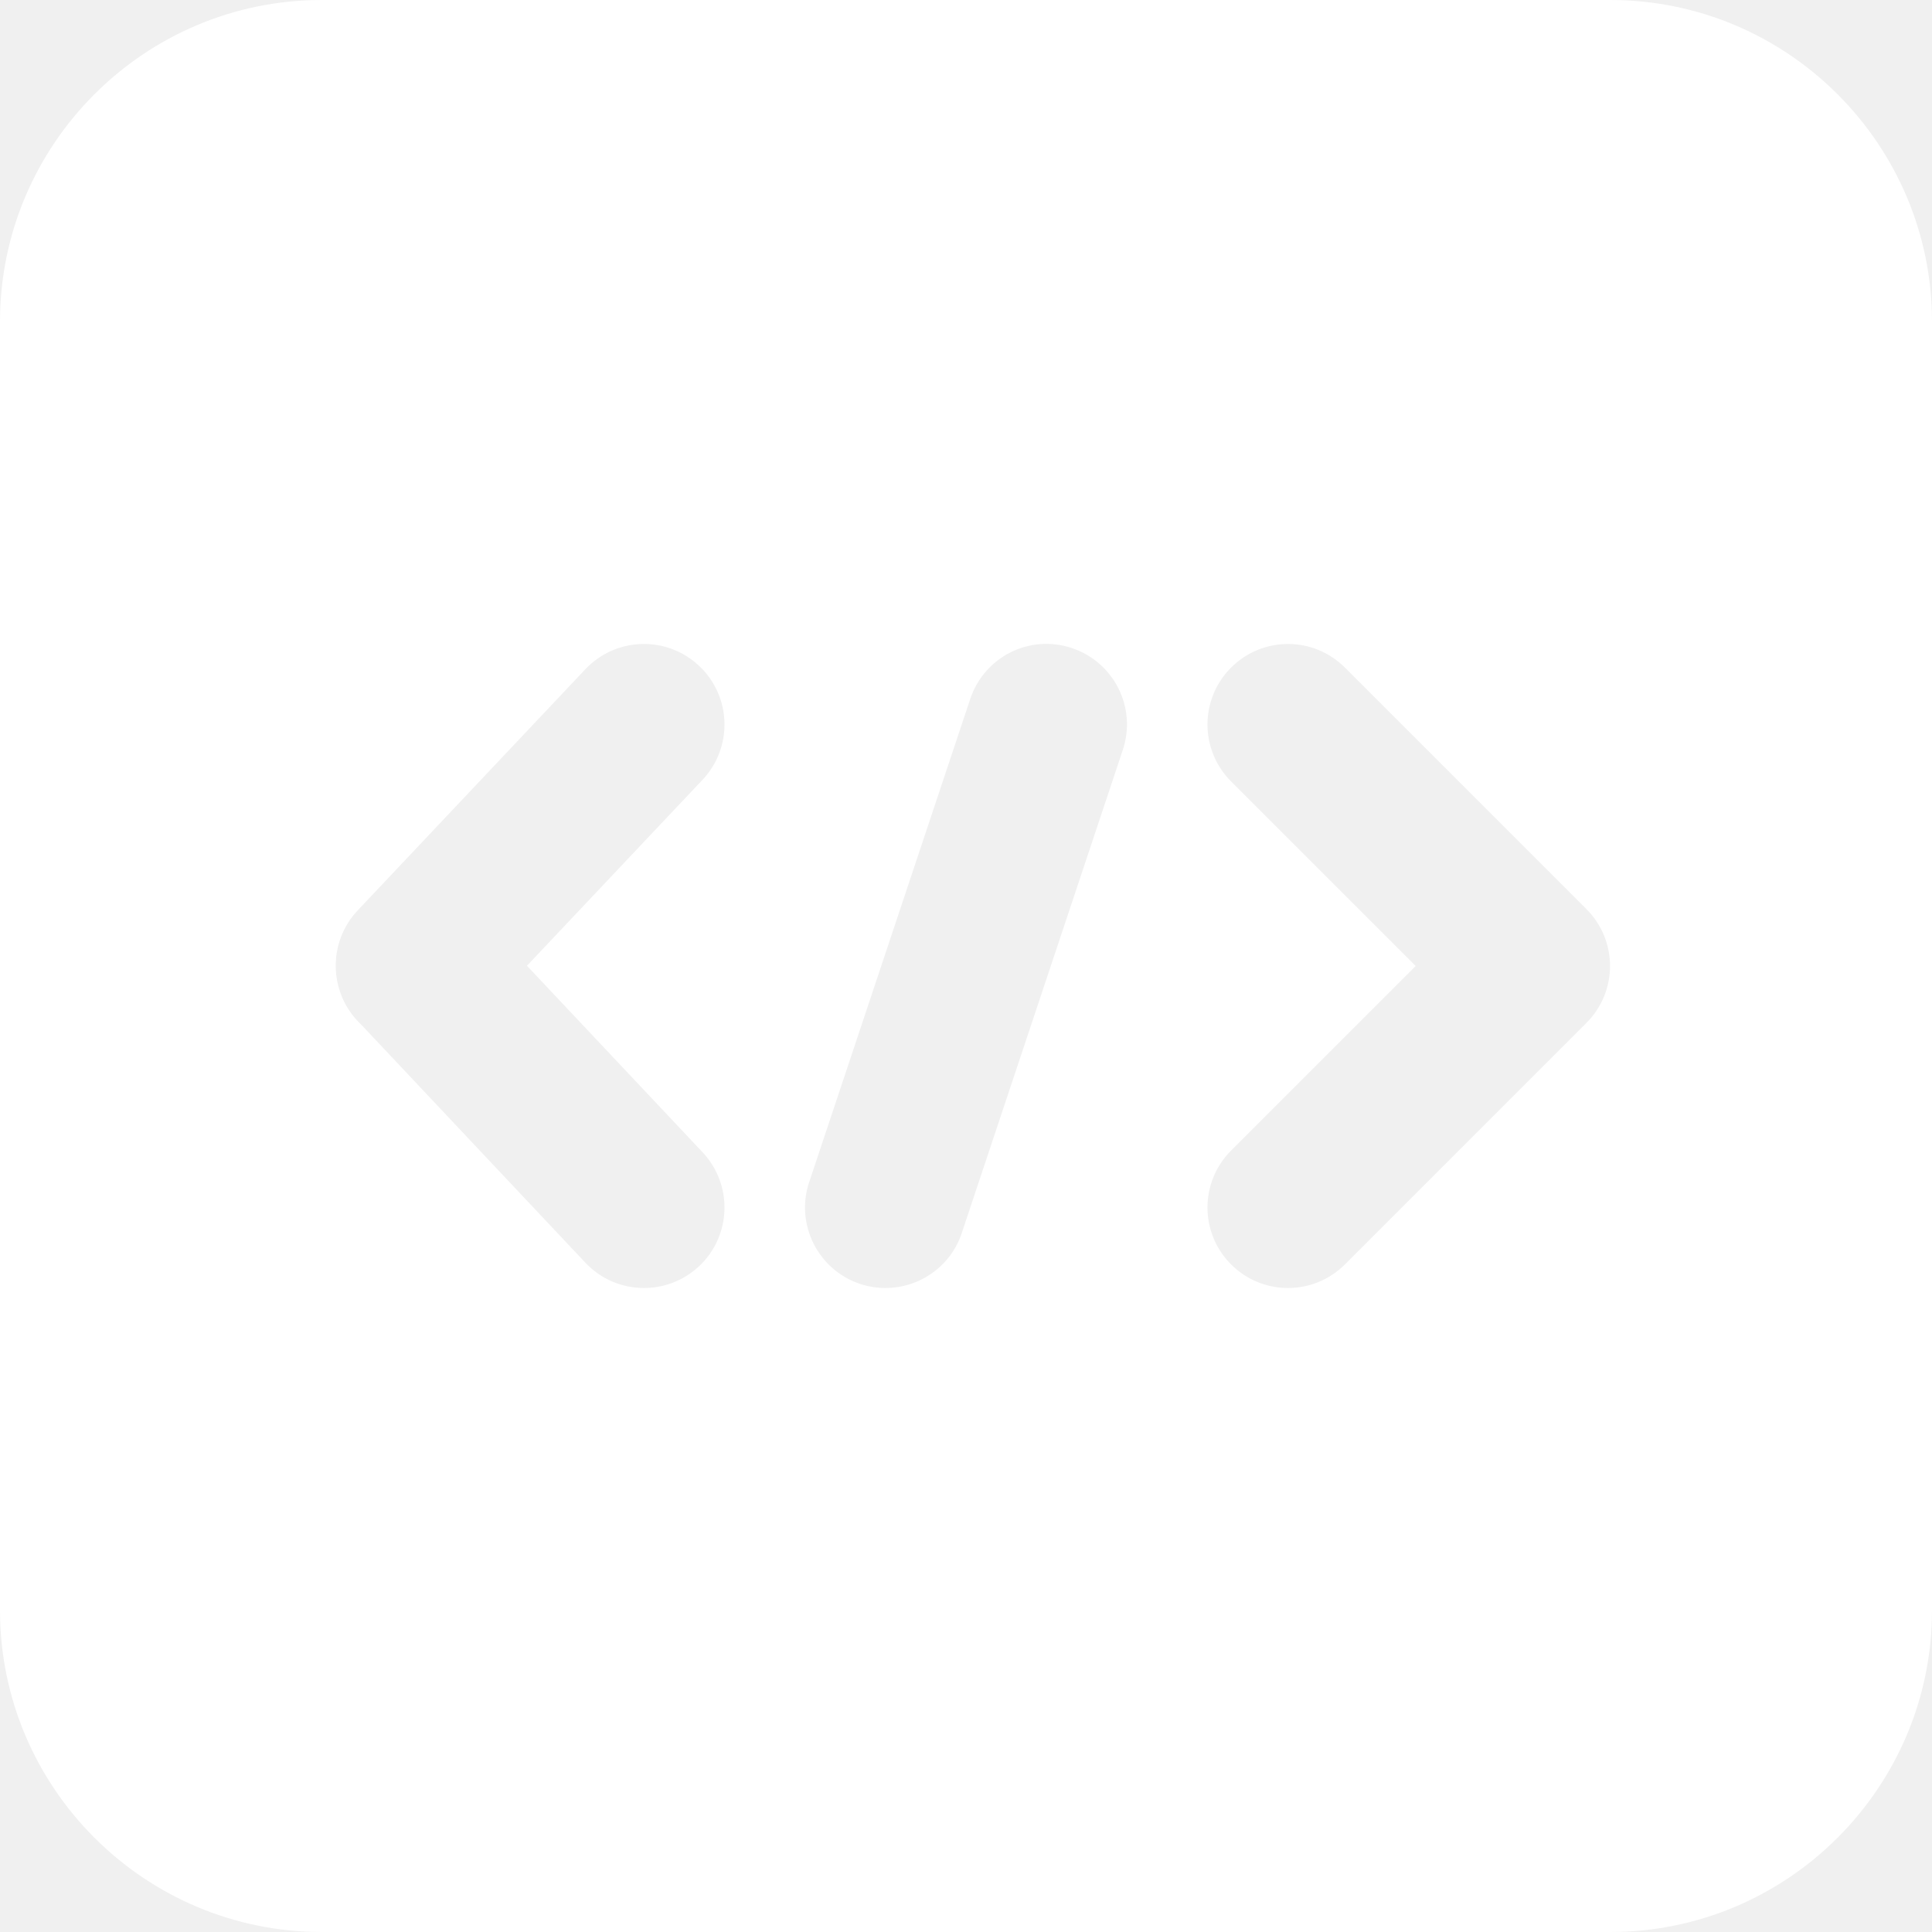
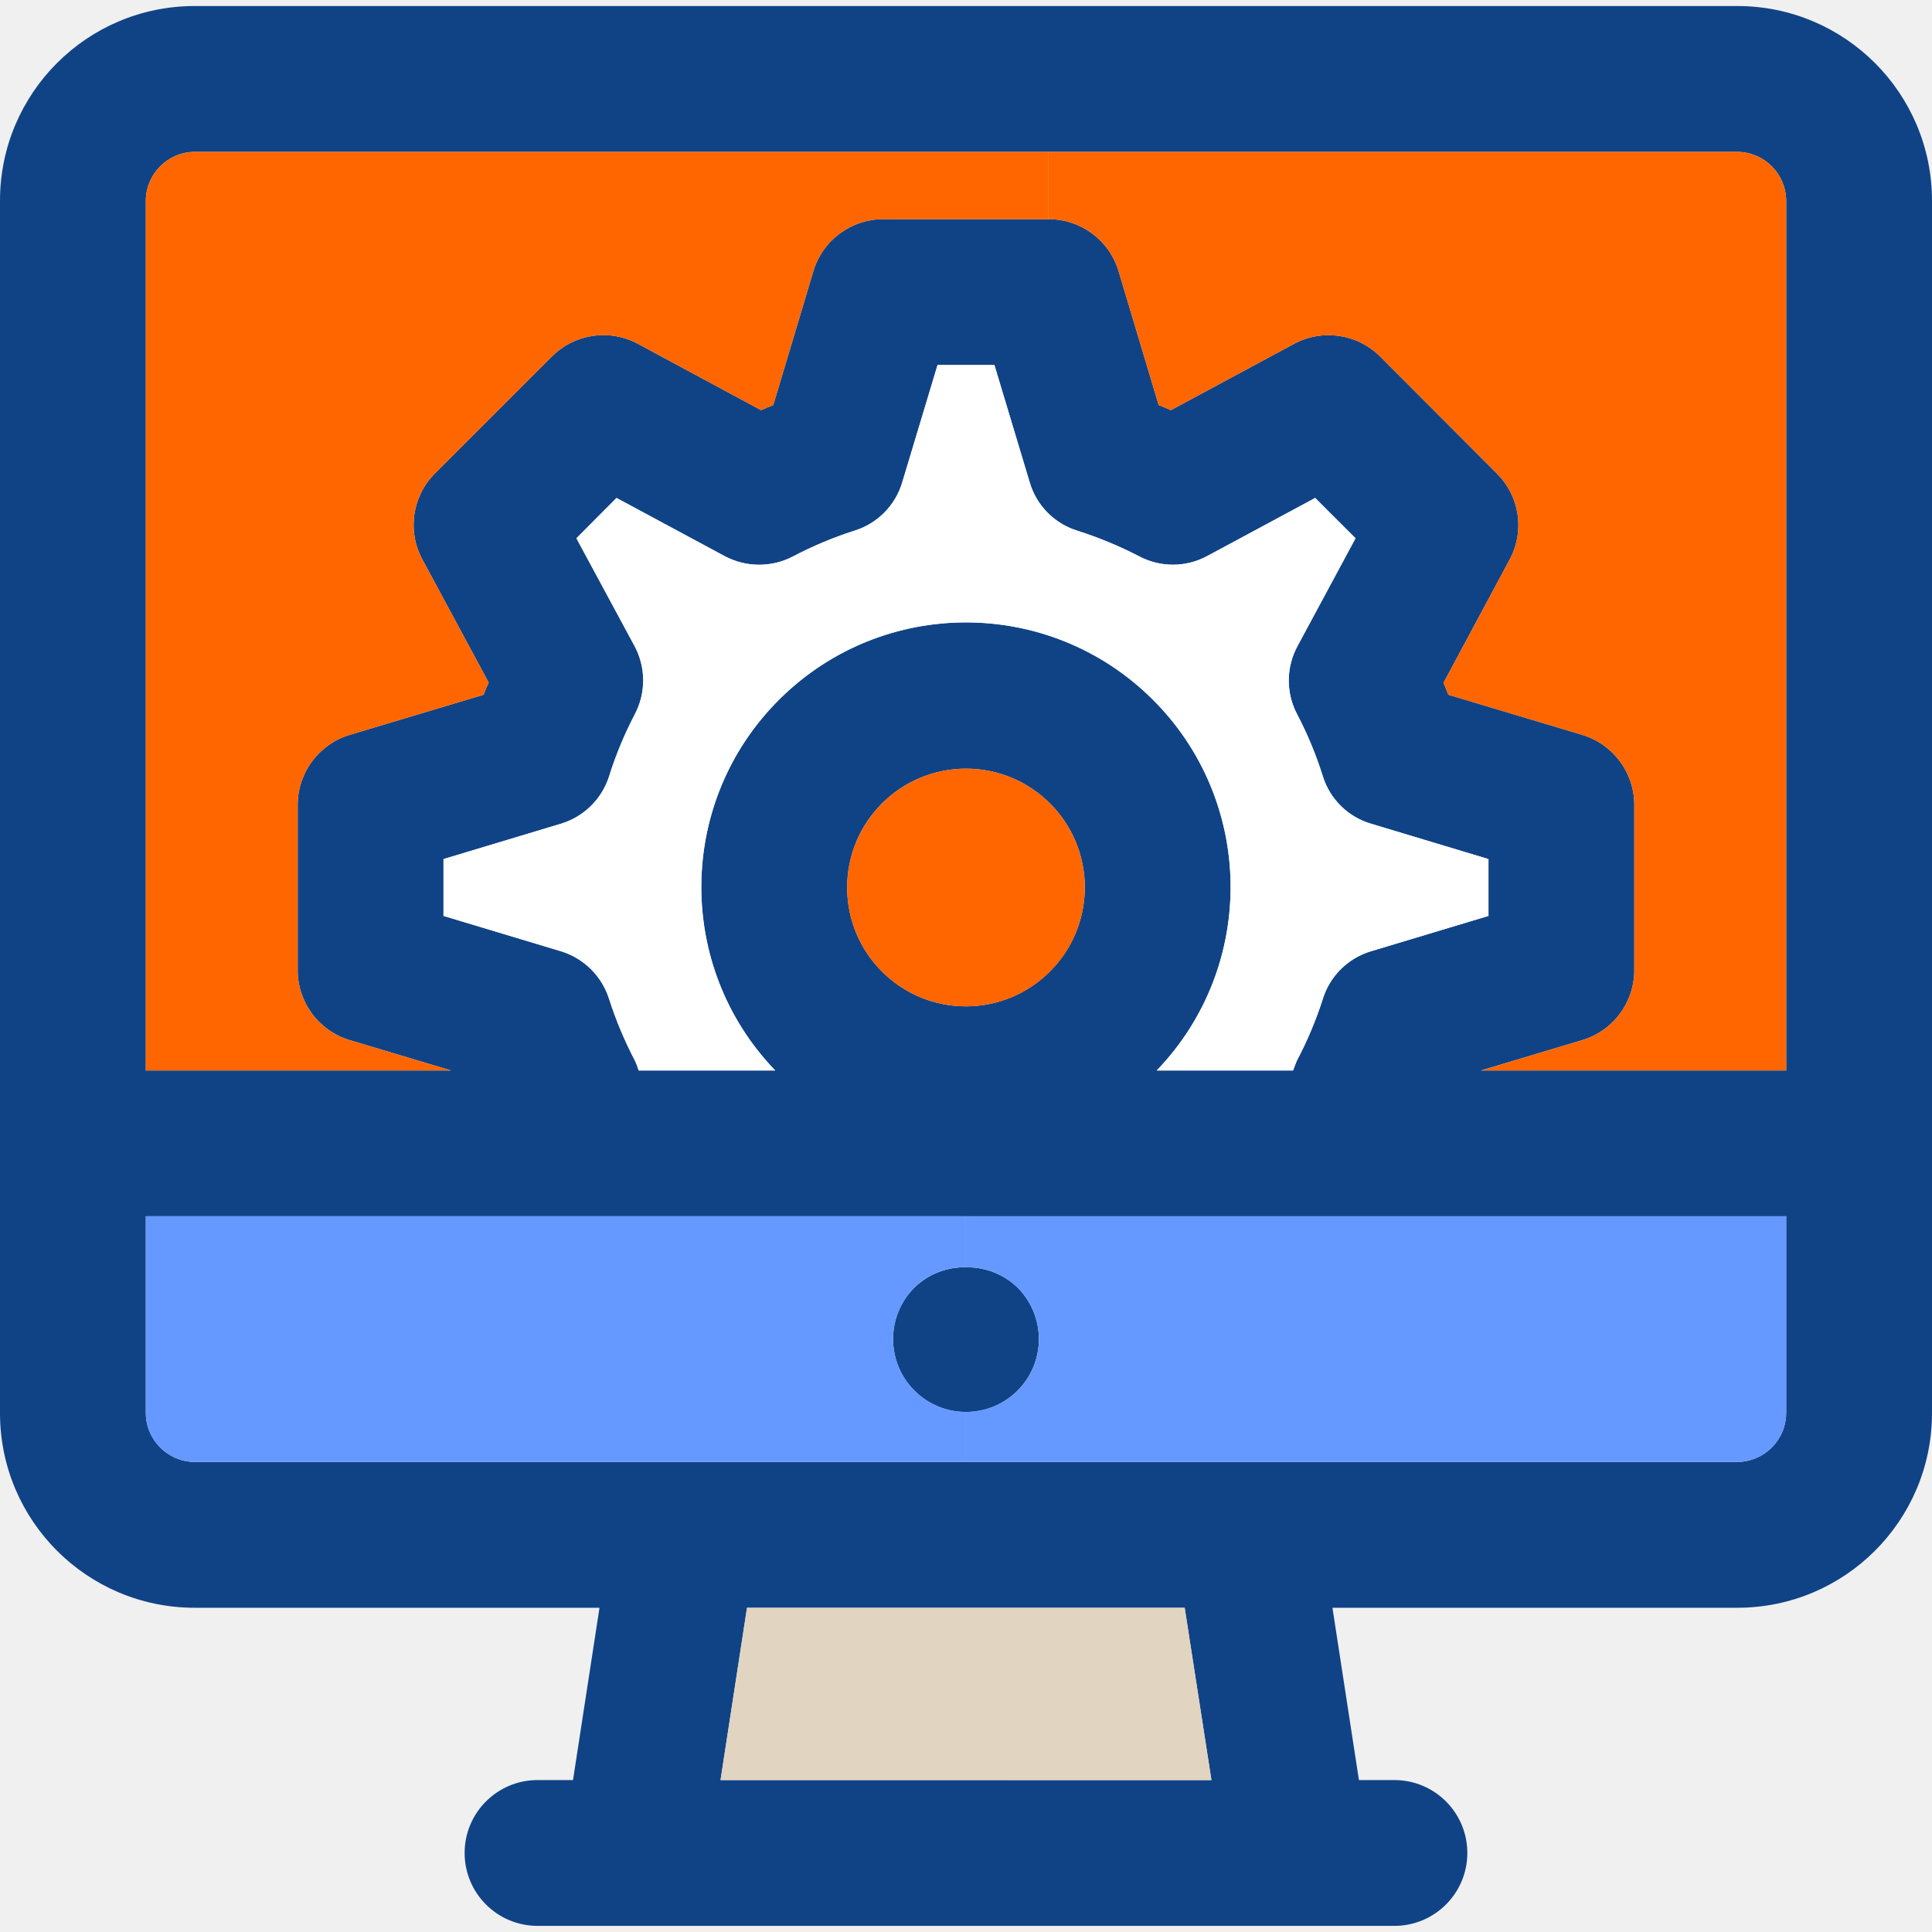
- <svg xmlns="http://www.w3.org/2000/svg" fill="white" height="800px" width="800px" version="1.1" id="Layer_1" viewBox="0 0 512 512" xml:space="preserve">
-   <g>
-     <g>
-       <path d="M426.731,0H85.269C38.251,0,0,38.251,0,85.269v341.461C0,473.749,38.251,512,85.269,512h341.461    C473.749,512,512,473.749,512,426.731V85.269C512,38.251,473.749,0,426.731,0z M186.197,305.365    c8.064,8.576,7.68,22.08-0.896,30.165c-4.139,3.883-9.387,5.803-14.635,5.803c-5.675,0-11.328-2.24-15.531-6.699l-59.413-63.104    c-2.091-1.963-3.797-4.352-4.992-7.083c-3.371-7.829-1.835-16.896,3.989-23.104l60.416-64c8.107-8.555,21.589-8.96,30.165-0.853    c8.576,8.085,8.96,21.589,0.896,30.144l-46.549,49.301L186.197,305.365z M297.557,198.741l-42.667,128    c-2.965,8.939-11.285,14.592-20.224,14.592c-2.24,0-4.501-0.341-6.741-1.088c-11.179-3.733-17.216-15.829-13.483-26.987    l42.667-128c3.733-11.179,15.701-17.28,26.965-13.504C295.253,175.488,301.291,187.563,297.557,198.741z M420.416,271.083l-64,64    c-4.16,4.16-9.621,6.251-15.083,6.251c-5.461,0-10.923-2.091-15.083-6.251c-8.341-8.341-8.341-21.824,0-30.165L375.168,256    l-48.917-48.917c-8.341-8.341-8.341-21.824,0-30.165s21.824-8.341,30.165,0l64,64    C428.757,249.259,428.757,262.741,420.416,271.083z" />
+ <svg xmlns="http://www.w3.org/2000/svg" width="800px" height="800px" viewBox="0 -0.25 79.5 79.5">
+   <g id="Coding" transform="translate(-80.251 -390.392)">
+     <g id="Group_30" data-name="Group 30">
+       <g id="Group_29" data-name="Group 29">
+         <g id="Group_28" data-name="Group 28">
+           <g id="Group_27" data-name="Group 27">
+             <path id="Path_64" data-name="Path 64" d="M159.751,398.392V448.3a8.011,8.011,0,0,1-8,8H135.08l1.09,7.09h1.46a3,3,0,0,1,0,6H102.37a3,3,0,1,1,0-6h1.46l1.09-7.09H88.251a8.01,8.01,0,0,1-8-8v-49.91a8.01,8.01,0,0,1,8-8h63.5A8.011,8.011,0,0,1,159.751,398.392Zm-6,49.91v-8.111h-67.5V448.3a2.025,2.025,0,0,0,2,2h63.5A2.026,2.026,0,0,0,153.751,448.3Zm0-14.111v-35.8a2.026,2.026,0,0,0-2-2h-63.5a2.024,2.024,0,0,0-2,2v35.8H98.81l-4.17-1.249a3,3,0,0,1-2.139-2.881v-6.8a3.01,3.01,0,0,1,2.139-2.88l5.51-1.651c.061-.17.13-.329.21-.5l-2.73-5.069a2.992,2.992,0,0,1,.52-3.54l4.811-4.811a2.992,2.992,0,0,1,3.54-.52l5.069,2.73c.17-.079.33-.139.5-.21l1.65-5.509a3,3,0,0,1,2.88-2.14h6.8a3,3,0,0,1,2.88,2.14l1.65,5.509c.17.071.33.131.5.21l5.071-2.73a3,3,0,0,1,3.539.52l4.81,4.821a2.987,2.987,0,0,1,.52,3.54l-2.72,5.07c.07.16.14.329.2.489l5.51,1.651a3.012,3.012,0,0,1,2.141,2.88v6.8a3.005,3.005,0,0,1-2.141,2.881l-4.169,1.249Zm-12.25-6.36v-2.339l-4.821-1.451a2.948,2.948,0,0,1-2-1.97,15.4,15.4,0,0,0-1.05-2.53,2.976,2.976,0,0,1,.01-2.81l2.39-4.44-1.66-1.659-4.44,2.389a2.971,2.971,0,0,1-2.81.01,16.278,16.278,0,0,0-2.53-1.049,2.952,2.952,0,0,1-1.97-2l-1.45-4.82h-2.34l-1.45,4.82a2.966,2.966,0,0,1-1.98,2,15.683,15.683,0,0,0-2.52,1.059,3.019,3.019,0,0,1-2.82-.02l-4.44-2.389-1.65,1.659,2.39,4.431a2.994,2.994,0,0,1,.01,2.819,15.487,15.487,0,0,0-1.05,2.53,2.983,2.983,0,0,1-2,1.97L98.5,425.492v2.339l4.819,1.45a3,3,0,0,1,2,1.981,15.958,15.958,0,0,0,1.05,2.509,2.387,2.387,0,0,1,.16.42h5.62a10.89,10.89,0,1,1,15.7,0h5.611c.049-.139.1-.269.159-.41a15.674,15.674,0,0,0,1.06-2.519,2.964,2.964,0,0,1,2-1.981Zm-11.4,35.561L129,456.3H110.99l-1.09,7.09Zm-5.21-36.73a4.89,4.89,0,1,0-4.889,4.89A4.9,4.9,0,0,0,124.89,426.662Z" fill="#104386" />
+             <path id="Path_65" data-name="Path 65" d="M153.751,398.392v35.8h-12.56l4.169-1.249a3.005,3.005,0,0,0,2.141-2.881v-6.8a3.012,3.012,0,0,0-2.141-2.88l-5.51-1.651c-.06-.16-.13-.329-.2-.489l2.72-5.07a2.987,2.987,0,0,0-.52-3.54l-4.81-4.821a3,3,0,0,0-3.539-.52l-5.071,2.73c-.17-.079-.33-.139-.5-.21l-1.65-5.509a3,3,0,0,0-2.88-2.14v-2.77h28.351A2.026,2.026,0,0,1,153.751,398.392Z" fill="#f60" />
+             <path id="Path_66" data-name="Path 66" d="M141.5,425.492v2.339l-4.821,1.45a2.964,2.964,0,0,0-2,1.981,15.674,15.674,0,0,1-1.06,2.519c-.06.141-.11.271-.159.41H127.85a10.89,10.89,0,1,0-15.7,0h-5.62a2.387,2.387,0,0,0-.16-.42,15.958,15.958,0,0,1-1.05-2.509,3,3,0,0,0-2-1.981l-4.819-1.45v-2.339l4.819-1.451a2.983,2.983,0,0,0,2-1.97,15.487,15.487,0,0,1,1.05-2.53,2.994,2.994,0,0,0-.01-2.819l-2.39-4.431,1.65-1.659,4.44,2.389a3.019,3.019,0,0,0,2.82.02,15.683,15.683,0,0,1,2.52-1.059,2.966,2.966,0,0,0,1.98-2l1.45-4.82h2.34l1.45,4.82a2.952,2.952,0,0,0,1.97,2,16.278,16.278,0,0,1,2.53,1.049,2.971,2.971,0,0,0,2.81-.01l4.44-2.389,1.66,1.659-2.39,4.44a2.976,2.976,0,0,0-.01,2.81,15.4,15.4,0,0,1,1.05,2.53,2.948,2.948,0,0,0,2,1.97Z" fill="#ffffff" />
+             <path id="Path_67" data-name="Path 67" d="M129,456.3l1.1,7.09H109.9l1.09-7.09Z" fill="#e1d4c0" />
+             <path id="Path_68" data-name="Path 68" d="M120,421.771a4.891,4.891,0,1,1-4.891,4.891A4.9,4.9,0,0,1,120,421.771Z" fill="#f60" />
+             <path id="Path_69" data-name="Path 69" d="M122.12,443.122a3,3,0,1,1-4.24,0,2.95,2.95,0,0,1,2.121-.831A2.98,2.98,0,0,1,122.12,443.122Z" fill="#104386" />
+             <path id="Path_70" data-name="Path 70" d="M122.12,447.372a3,3,0,0,0,0-4.25,2.98,2.98,0,0,0-2.119-.831v-2.1h33.75V448.3a2.026,2.026,0,0,1-2,2H120v-2.06A3.048,3.048,0,0,0,122.12,447.372Z" fill="#69f" />
+             <path id="Path_71" data-name="Path 71" d="M120,450.3H88.251a2.025,2.025,0,0,1-2-2v-8.111H120v2.1a2.95,2.95,0,0,0-2.121.831,3,3,0,0,0,2.121,5.12Z" fill="#69f" />
+             <path id="Path_72" data-name="Path 72" d="M116.6,399.162a3,3,0,0,0-2.88,2.14l-1.65,5.509c-.17.071-.33.131-.5.21l-5.069-2.73a2.992,2.992,0,0,0-3.54.52l-4.811,4.811a2.992,2.992,0,0,0-.52,3.54l2.73,5.069c-.08.171-.149.33-.21.5l-5.51,1.651a3.01,3.01,0,0,0-2.139,2.88v6.8a3,3,0,0,0,2.139,2.881l4.17,1.249H86.251v-35.8a2.024,2.024,0,0,1,2-2H123.4v2.77Z" fill="#f60" />
+           </g>
+         </g>
+       </g>
    </g>
  </g>
</svg>
